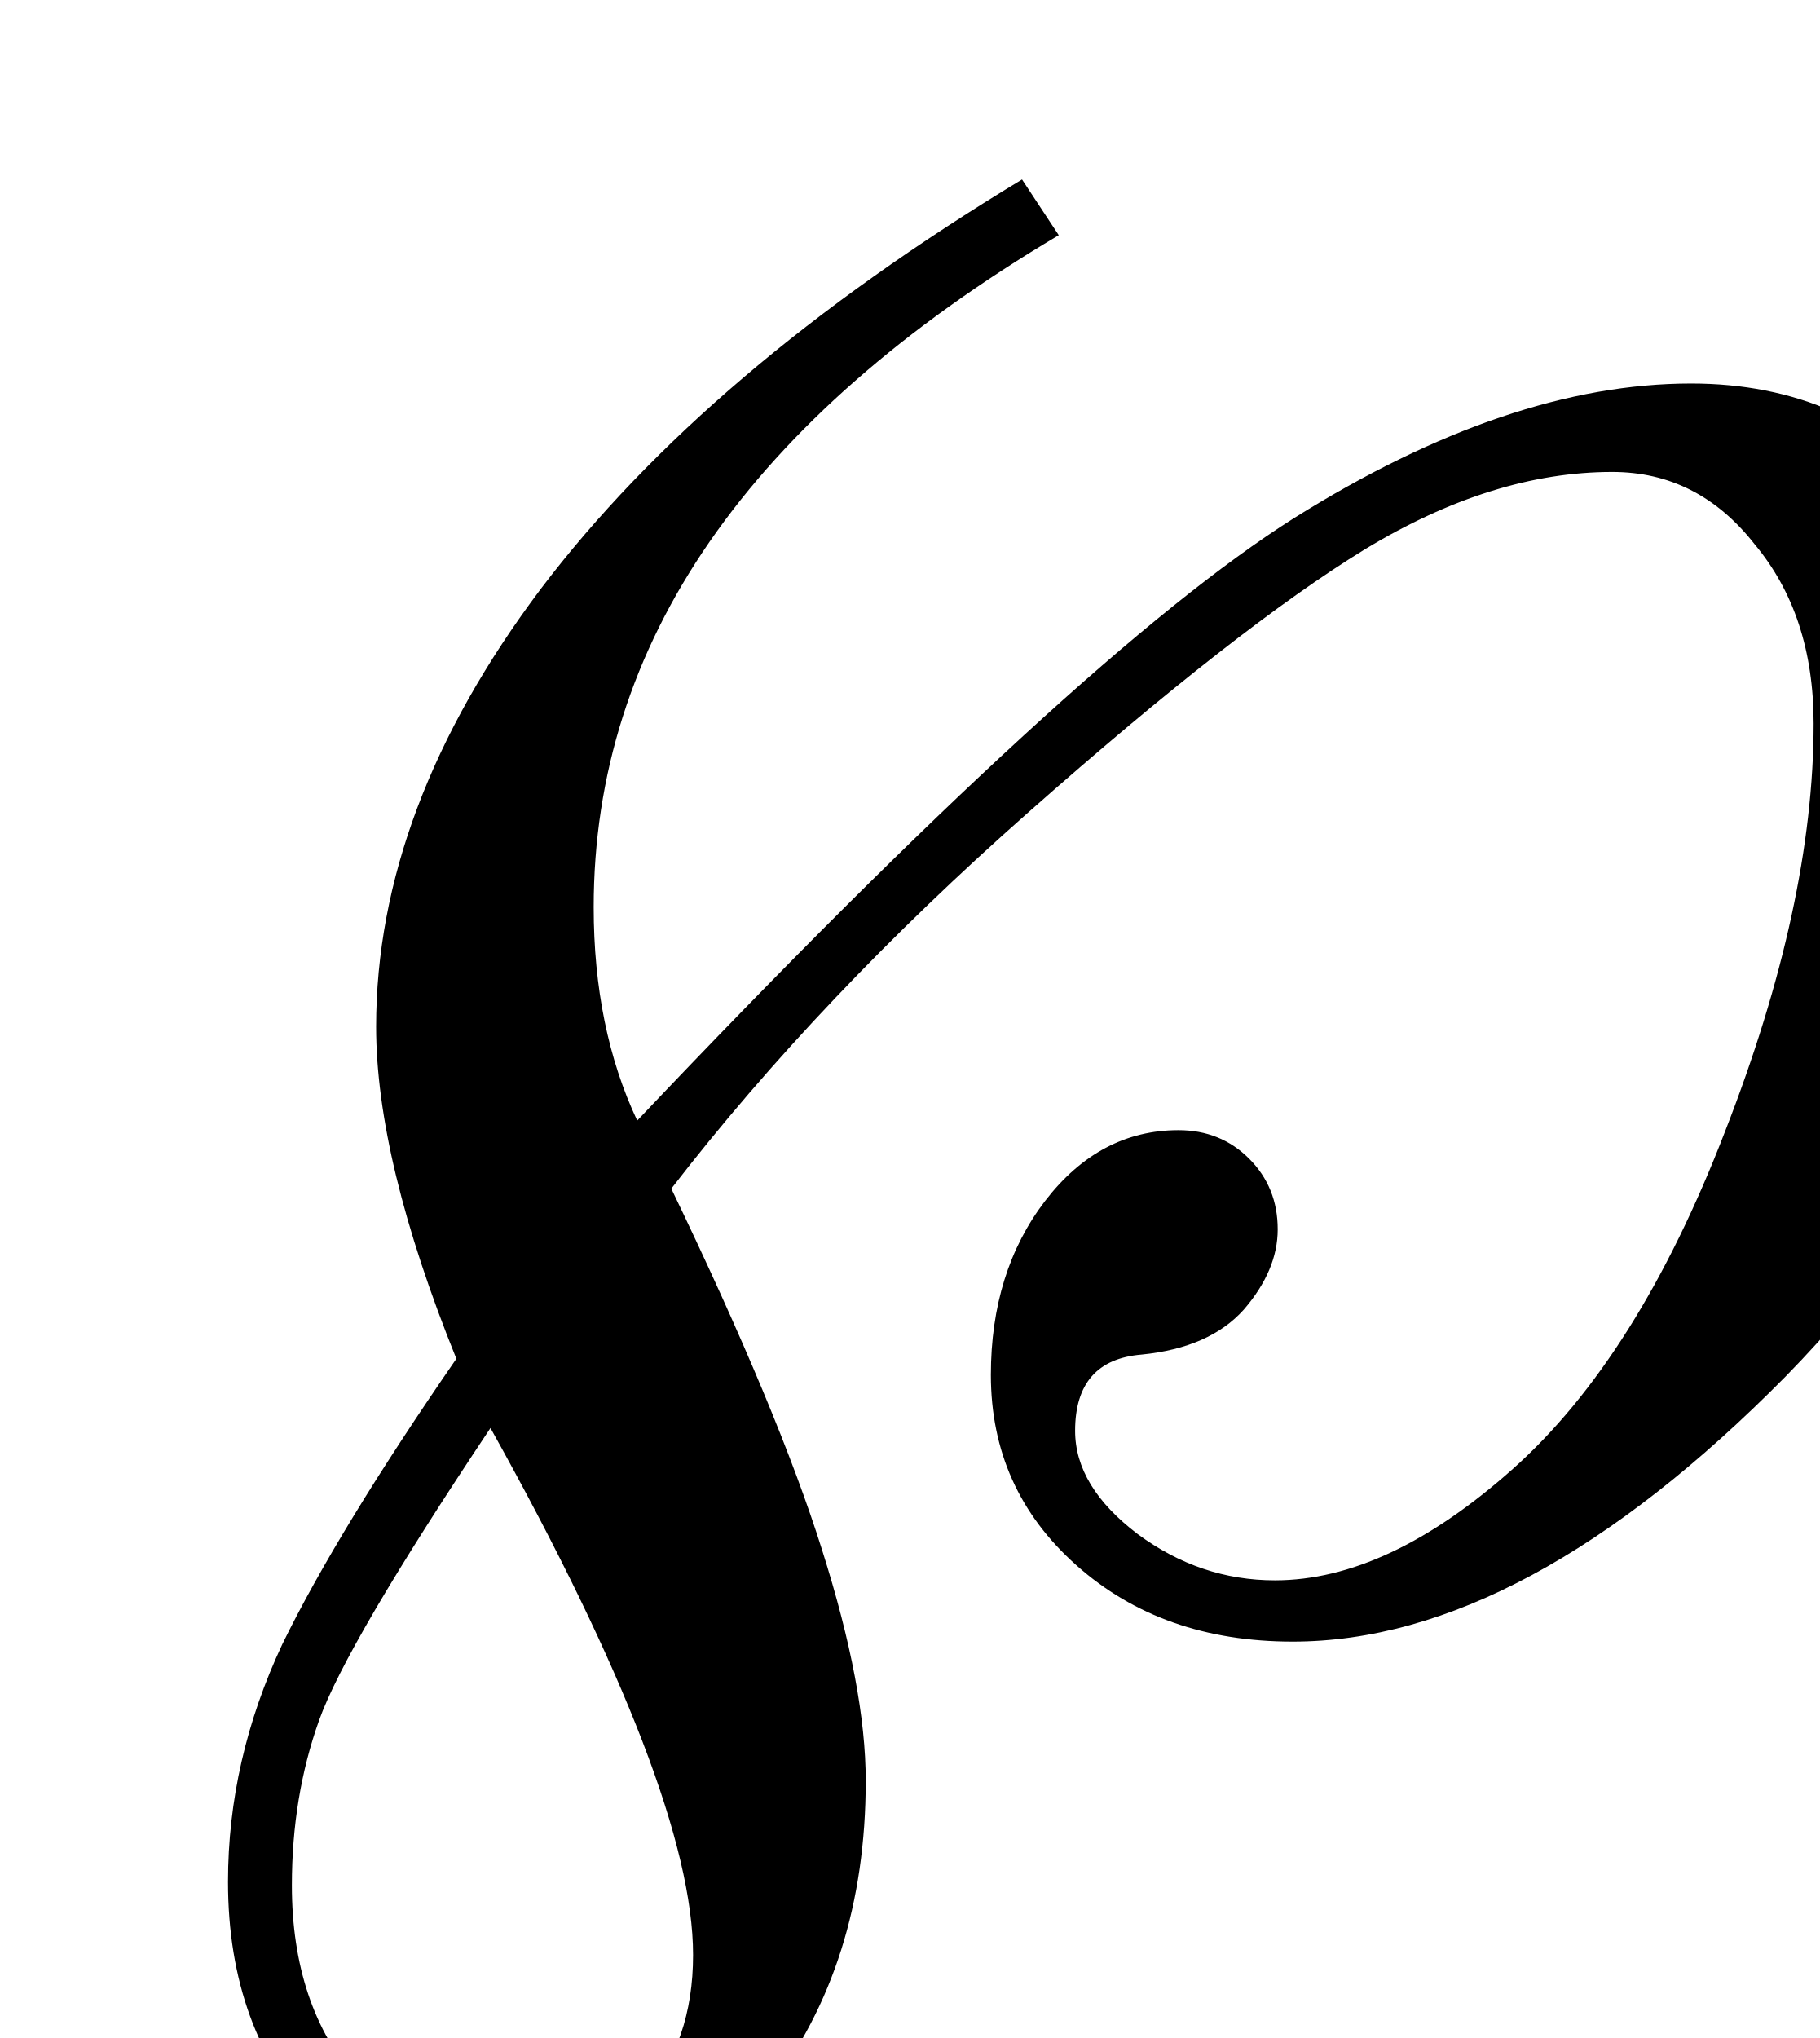
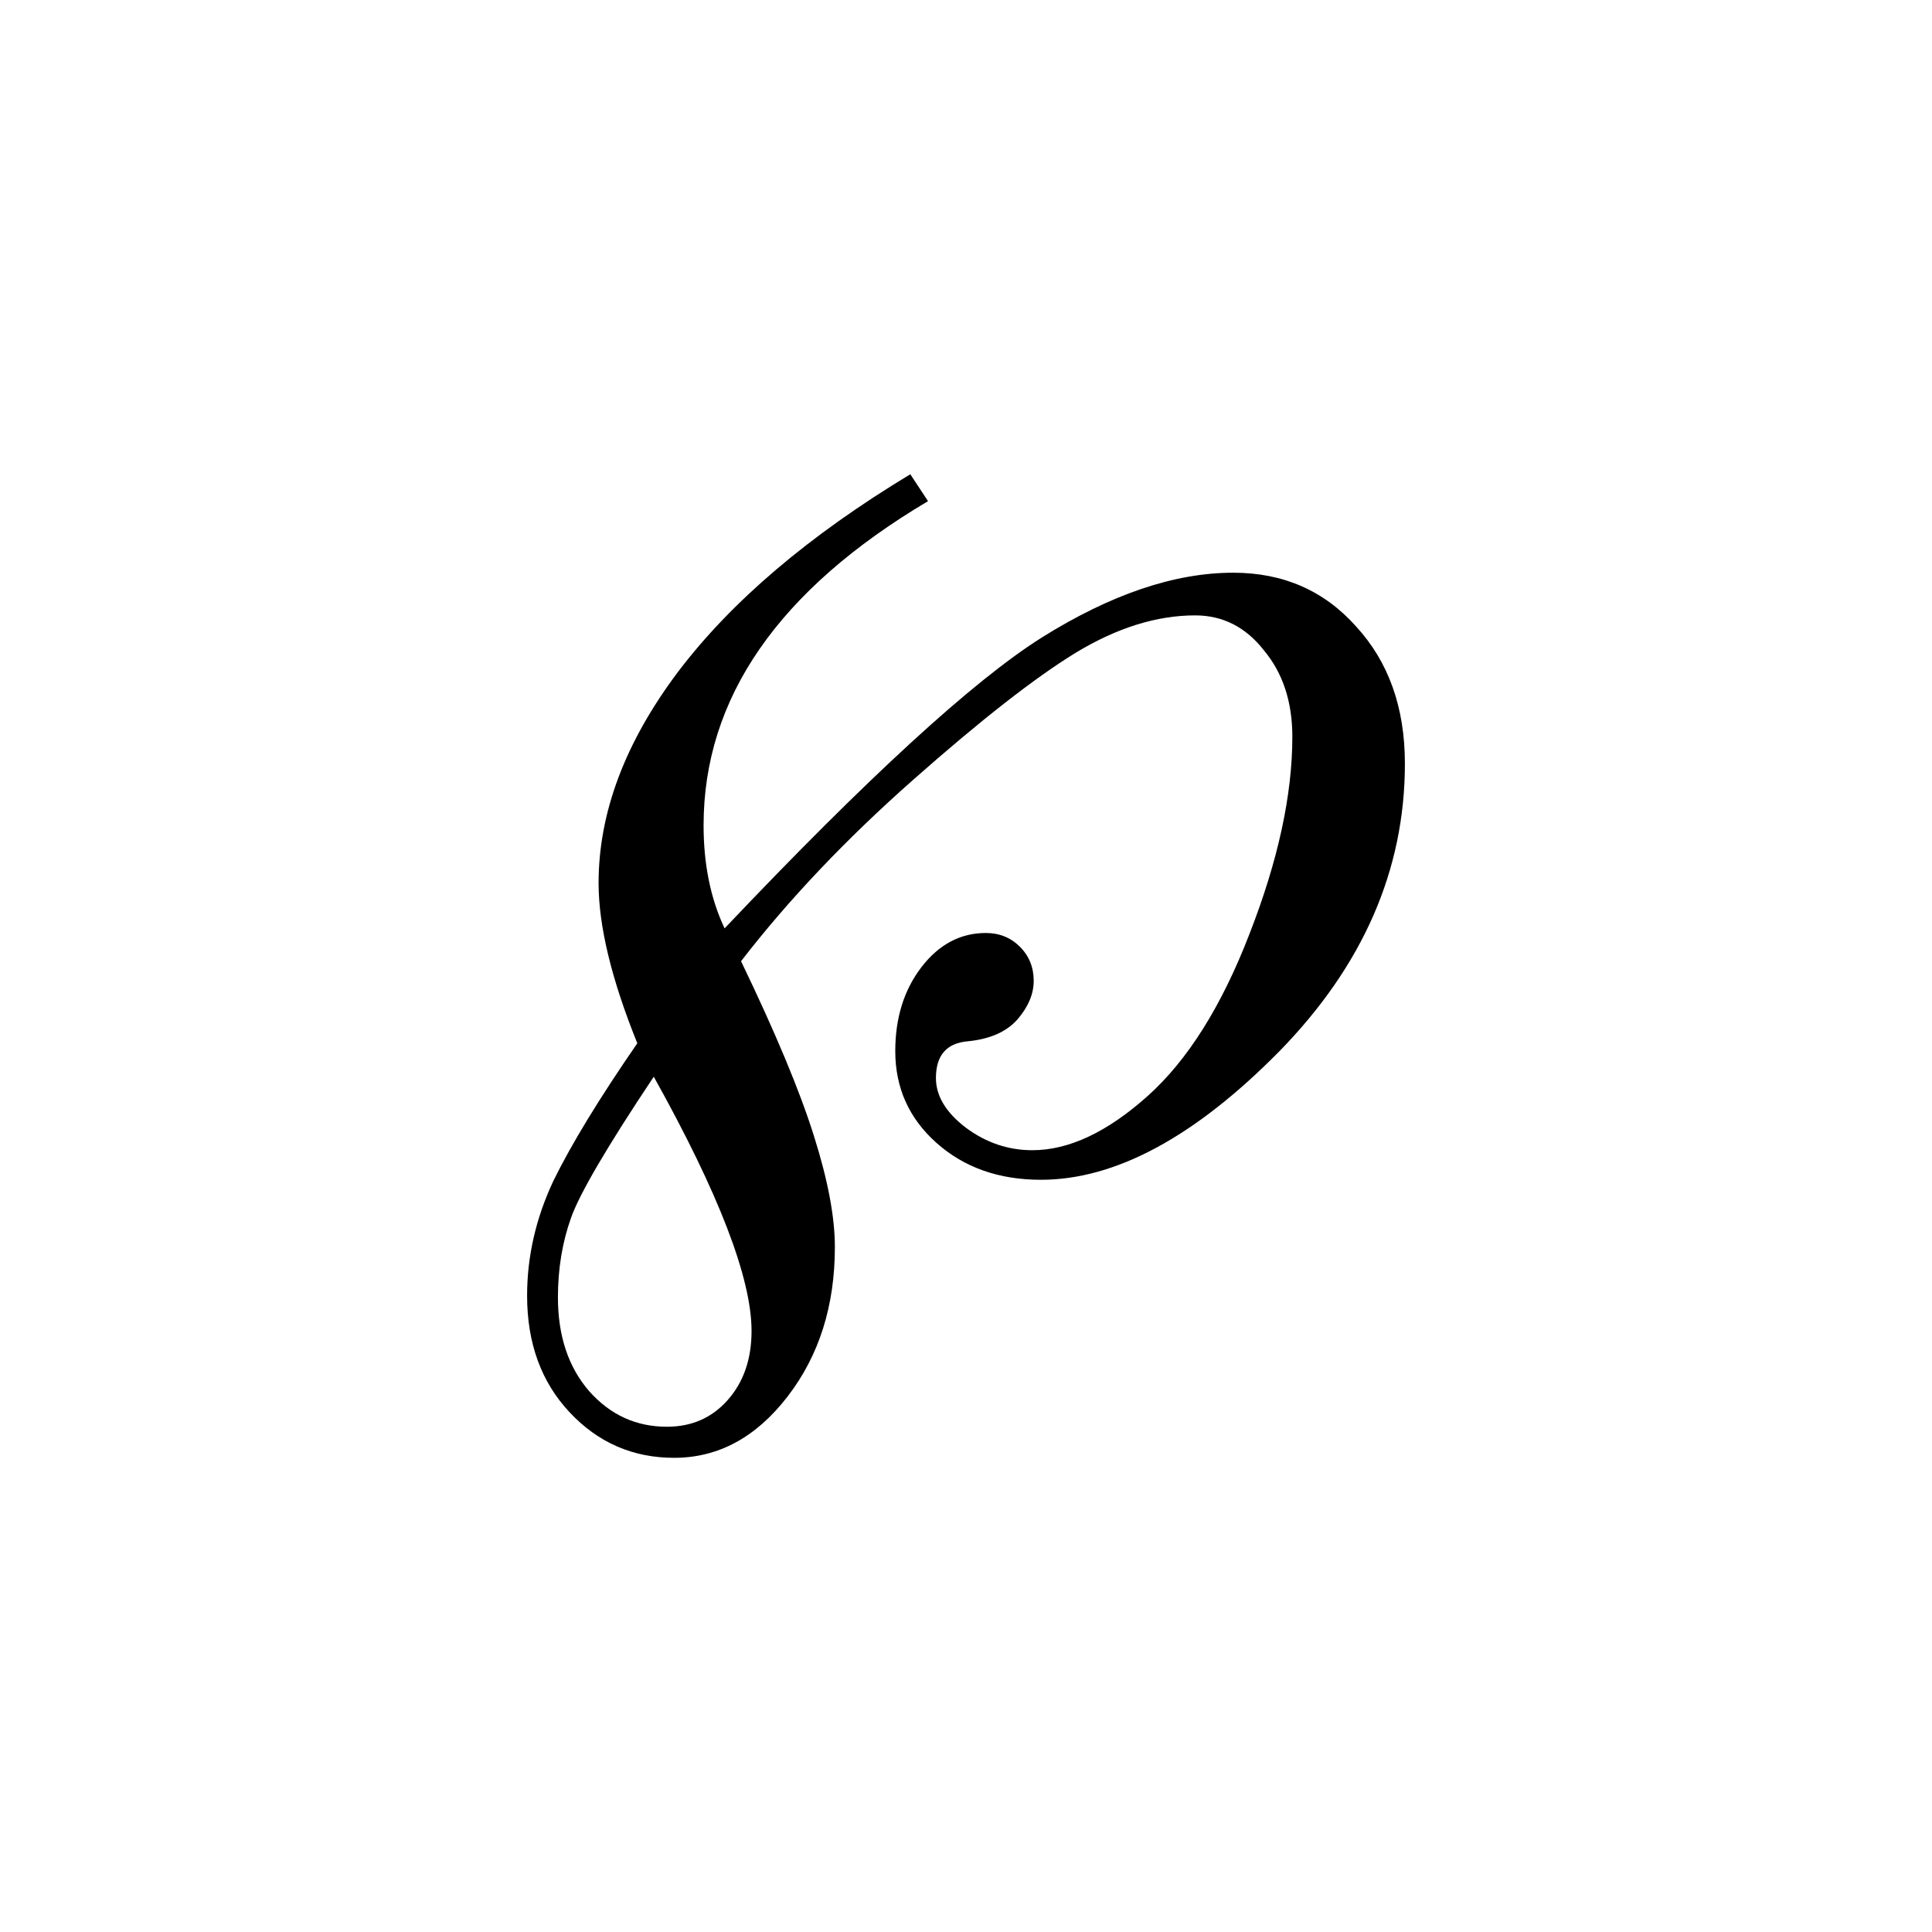
- <svg xmlns="http://www.w3.org/2000/svg" version="1.1">
-   <path d="M 3.661,6.437 Q 6.208,3.75 7.435,2.976 8.669,2.203 9.716,2.203 10.61,2.203 11.18,2.844 11.76,3.476 11.76,4.476 11.76,6.375 10.26,7.906 8.755,9.43 7.427,9.43 6.677,9.43 6.185,8.992 5.693,8.555 5.693,7.898 5.693,7.305 6.005,6.898 6.318,6.492 6.771,6.492 7.013,6.492 7.177,6.656 7.341,6.82 7.341,7.062 7.341,7.297 7.146,7.523 6.95,7.742 6.56,7.781 6.177,7.812 6.177,8.219 6.177,8.539 6.536,8.812 6.896,9.078 7.325,9.078 7.974,9.078 8.693,8.437 9.411,7.797 9.911,6.5 10.42,5.195 10.42,4.156 10.42,3.531 10.08,3.125 9.755,2.711 9.263,2.711 8.575,2.711 7.841,3.156 7.114,3.601 5.911,4.664 4.708,5.726 3.857,6.828 4.474,8.109 4.724,8.906 4.974,9.695 4.974,10.23 4.974,11.28 4.411,12.01 3.849,12.74 3.06,12.74 2.325,12.74 1.818,12.2 1.31,11.66 1.31,10.81 1.31,10.11 1.622,9.445 1.943,8.789 2.622,7.805 2.161,6.664 2.161,5.898 2.161,4.641 3.107,3.383 4.06,2.125 5.872,1.031 L 6.083,1.351 Q 3.411,2.937 3.411,5.211 3.411,5.906 3.661,6.437 Z M 2.818,8.203 Q 1.989,9.445 1.833,9.883 1.677,10.32 1.677,10.83 1.677,11.52 2.052,11.95 2.427,12.37 2.974,12.37 3.419,12.37 3.7,12.05 3.982,11.73 3.982,11.23 3.982,10.29 2.818,8.203 Z" />
+ <svg xmlns="http://www.w3.org/2000/svg" version="1.1" id="svg4" width="23" height="23">
+   <defs id="defs8" />
+   <path d="m 8.626,11.052 q 2.547,-2.687 3.774,-3.461 1.234,-0.773 2.281,-0.773 0.894,0 1.464,0.641 0.58,0.632 0.58,1.632 0,1.899 -1.5,3.43 -1.505,1.524 -2.833,1.524 -0.75,0 -1.242,-0.438 -0.492,-0.437 -0.492,-1.094 0,-0.593 0.312,-1 0.313,-0.406 0.766,-0.406 0.242,0 0.406,0.164 0.164,0.164 0.164,0.406 0,0.235 -0.195,0.461 -0.196,0.219 -0.586,0.258 -0.383,0.031 -0.383,0.438 0,0.32 0.359,0.593 0.36,0.266 0.789,0.266 0.649,0 1.368,-0.641 0.718,-0.64 1.218,-1.937 0.509,-1.305 0.509,-2.344 0,-0.625 -0.34,-1.031 -0.325,-0.414 -0.817,-0.414 -0.688,0 -1.422,0.445 -0.727,0.445 -1.93,1.508 -1.203,1.062 -2.054,2.164 0.617,1.281 0.867,2.078 0.25,0.789 0.25,1.324 0,1.05 -0.563,1.78 -0.562,0.73 -1.351,0.73 -0.735,0 -1.242,-0.54 -0.508,-0.54 -0.508,-1.39 0,-0.7 0.312,-1.365 0.321,-0.656 1,-1.64 -0.461,-1.141 -0.461,-1.907 0,-1.257 0.946,-2.515 0.953,-1.258 2.765,-2.352 l 0.211,0.32 q -2.672,1.586 -2.672,3.86 0,0.695 0.25,1.226 z m -0.843,1.766 q -0.829,1.242 -0.985,1.68 -0.156,0.437 -0.156,0.947 0,0.69 0.375,1.12 0.375,0.42 0.922,0.42 0.445,0 0.726,-0.32 0.282,-0.32 0.282,-0.82 0,-0.94 -1.164,-3.027 z" id="path2" />
</svg>
